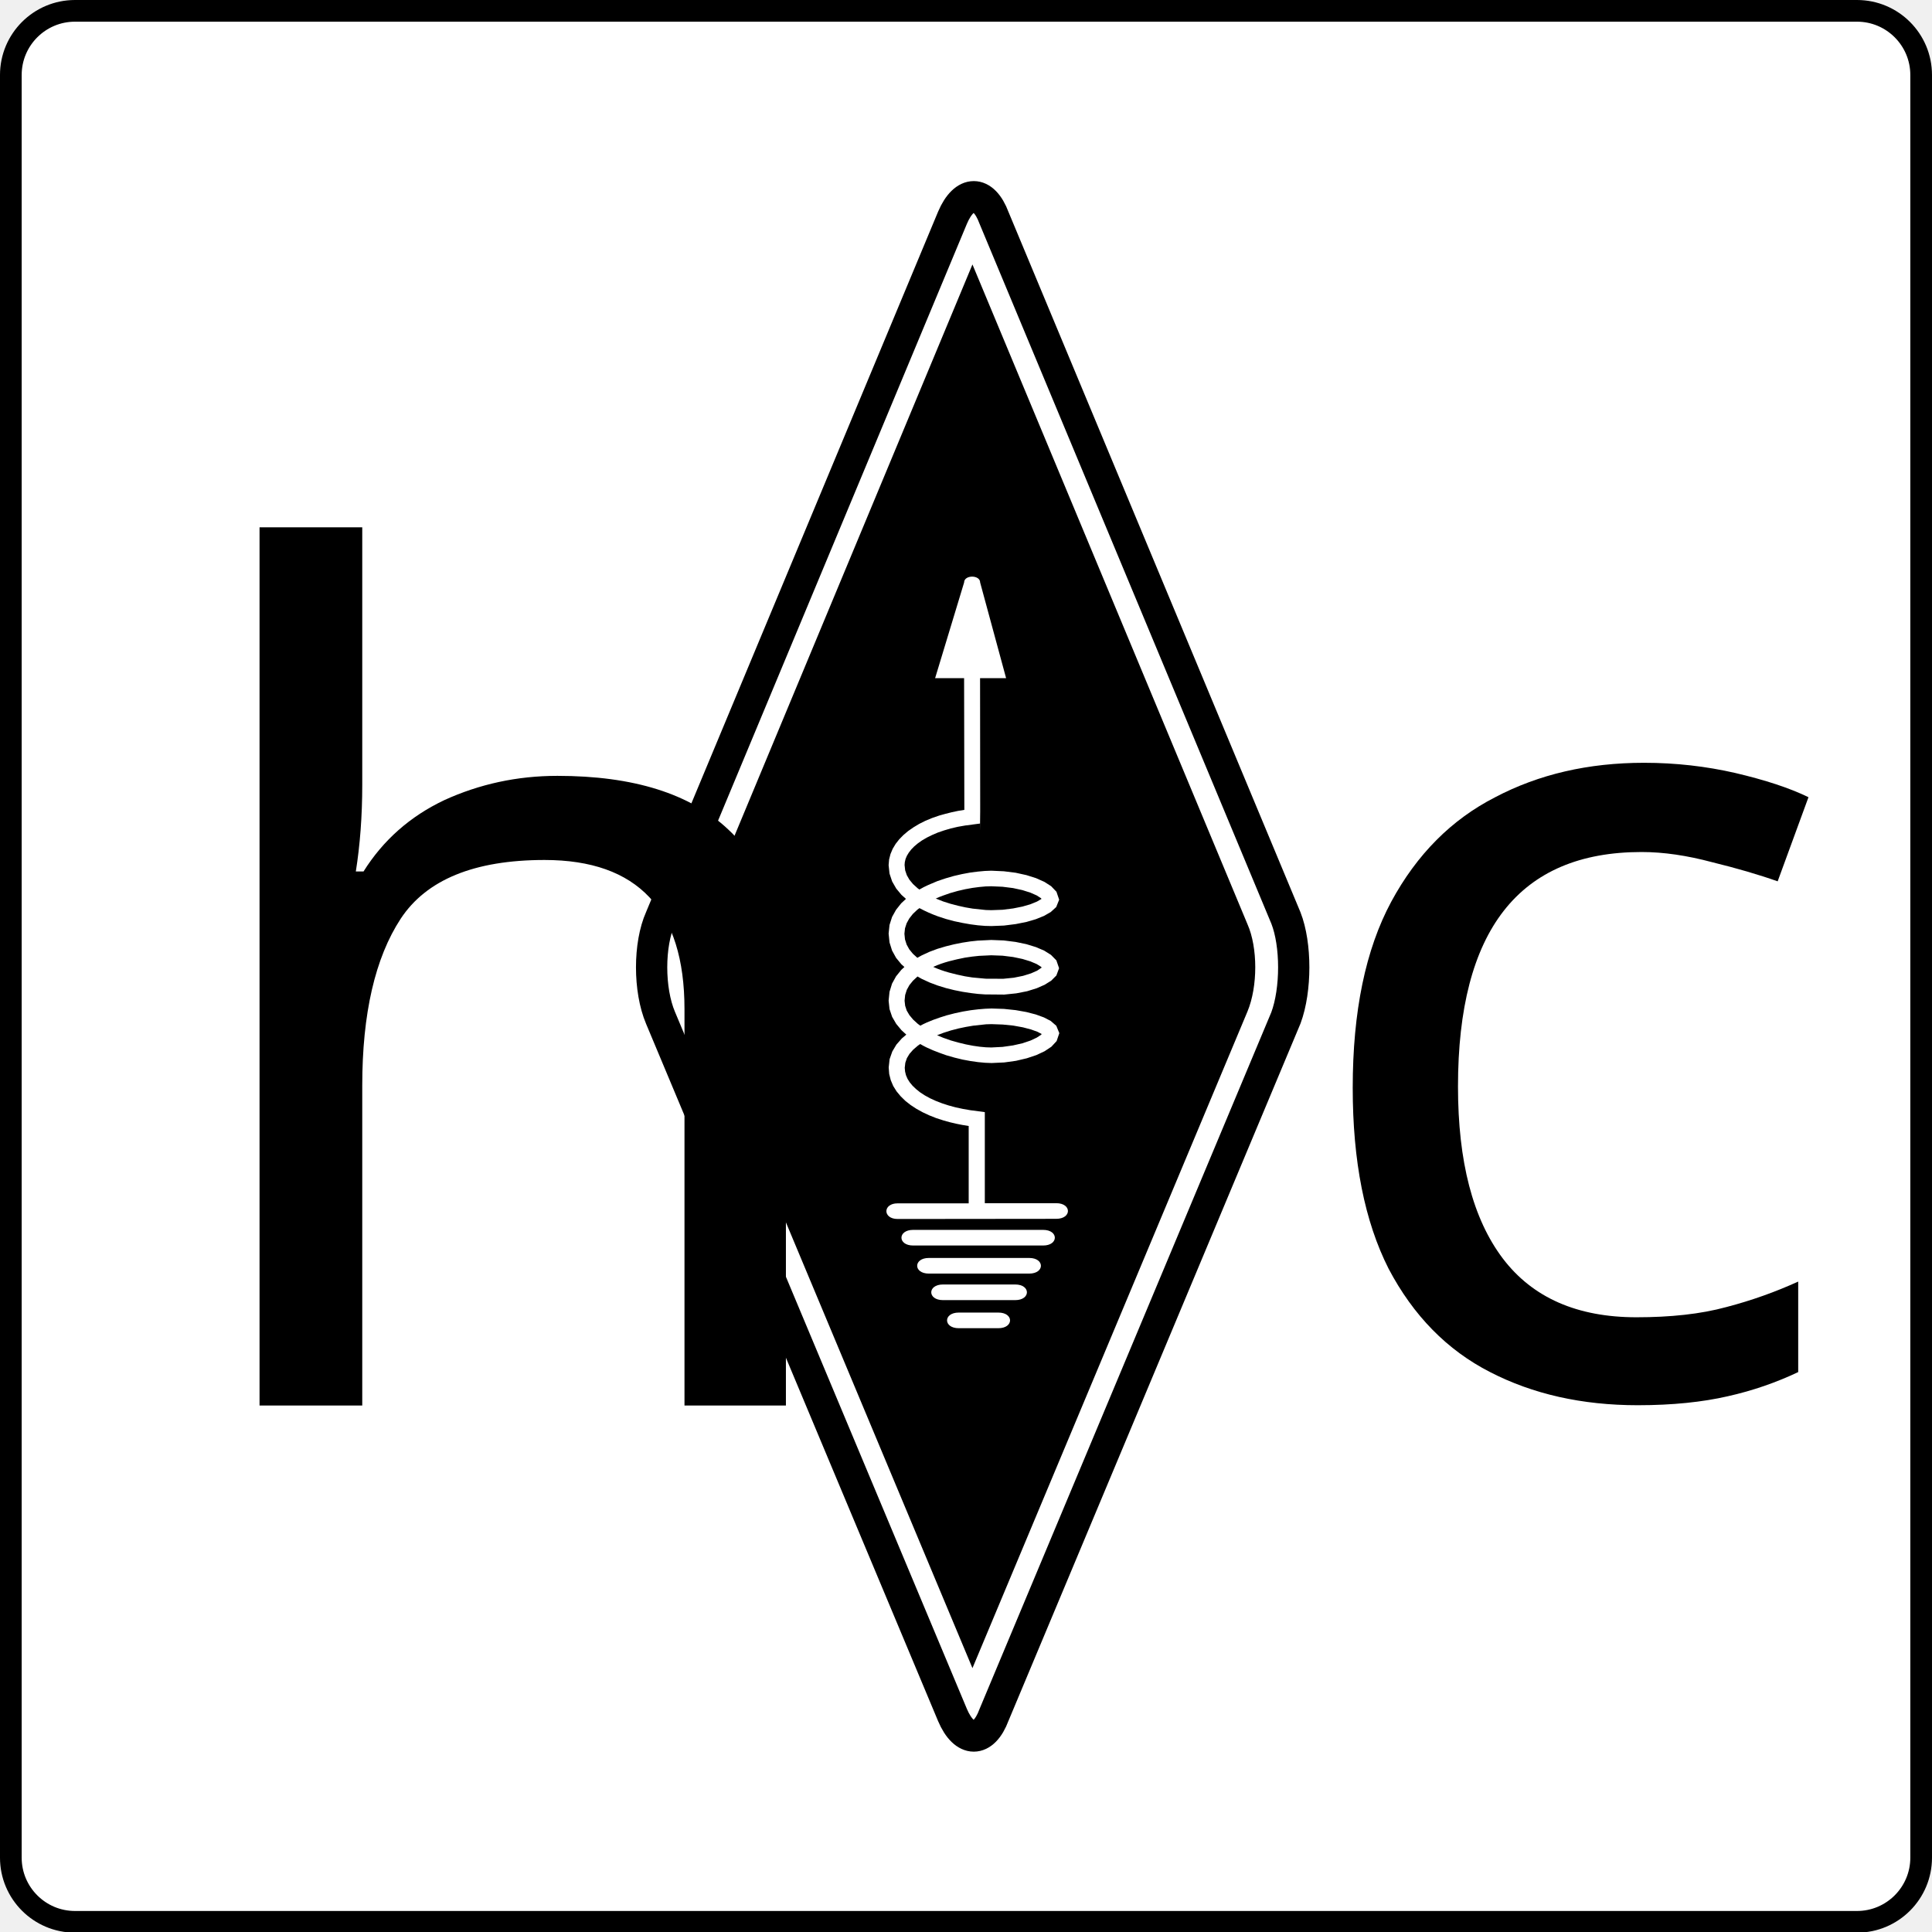
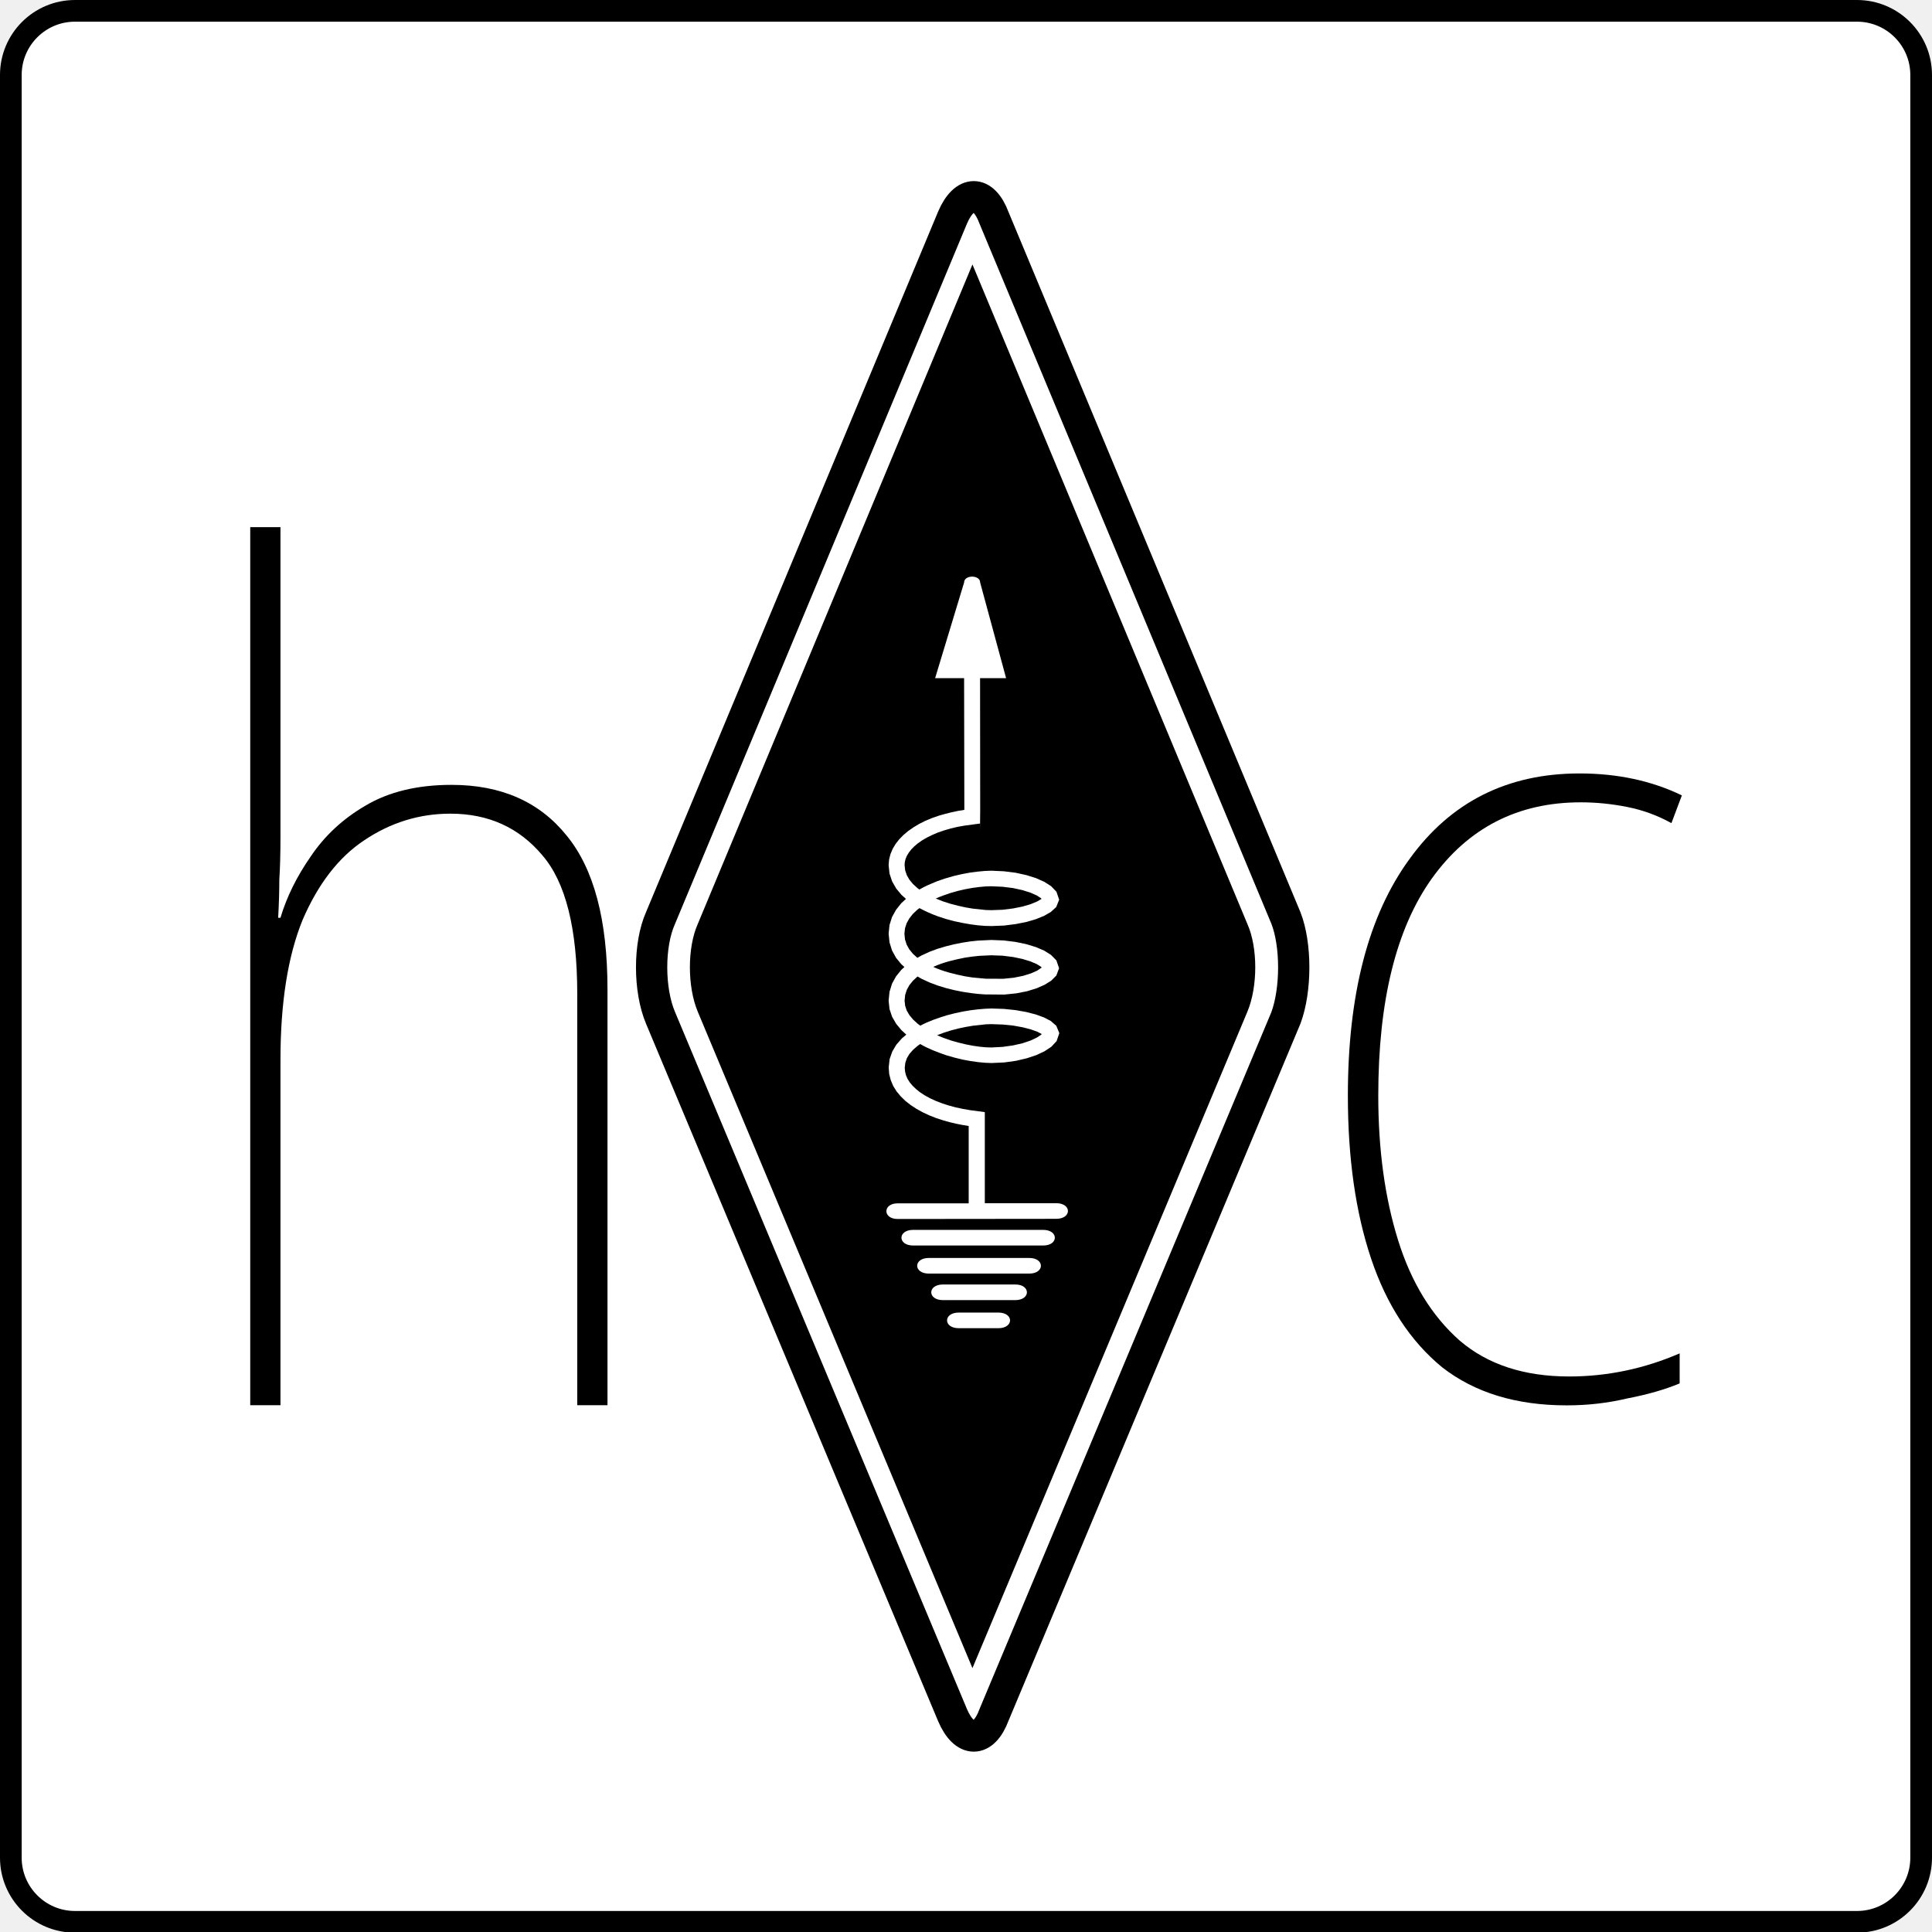
<svg xmlns="http://www.w3.org/2000/svg" width="256" height="256" viewBox="0 0 67.733 67.733" version="1.1" id="svg139" xml:space="preserve">
  <defs id="defs136" />
  <g id="layer1" transform="translate(-102.7352,-136.2709)">
    <g id="g4023" style="fill:#ffffff">
      <rect style="fill:#ffffff;stroke:#000000;stroke-width:0.76;stroke-linecap:square;stroke-linejoin:miter;stroke-miterlimit:4;stroke-dasharray:none;paint-order:fill markers stroke" id="rect708" width="66.973" height="66.996" x="103.115" y="136.651" ry="2.25" />
      <g id="g4011" transform="matrix(2.870281,0,0,2.870281,-192.1436,-254.8649)" style="fill:#ffffff">
        <g id="g4001" style="fill:#ffffff">
          <path d="m 118.442,148.703 c 0.127,-0.343 0.127,-0.895 0,-1.219 l -3.566,-8.553 c -0.127,-0.343 -0.362,-0.343 -0.507,0 l -3.566,8.553 c -0.145,0.324 -0.145,0.876 0,1.219 l 3.566,8.515 c 0.145,0.343 0.38,0.343 0.507,0 l 3.566,-8.515 z" fill="#ffcc00" fill-rule="evenodd" stroke="#000000" stroke-width="0.382" stroke-linejoin="round" id="path185" style="fill:none" />
          <path d="m 114.415,154.284 c 0,-9e-5 -2.7e-4,-9e-5 -2.7e-4,0 z m 0.514,-1.981 c 0.191,0 0.191,0.191 0,0.191 h -0.483 c -0.191,0 -0.191,-0.191 0,-0.191 h 0.483 z m 0.206,-0.343 c 0.191,0 0.191,0.191 0,0.191 h -0.882 c -0.191,0 -0.191,-0.191 0,-0.191 z m 0.171,-0.324 c 0.191,0 0.191,0.191 0,0.191 h -1.225 c -0.191,0 -0.191,-0.191 0,-0.191 z m 0.17,-0.343 c 0.191,0 0.191,0.191 0,0.191 h -1.587 c -0.191,0 -0.191,-0.191 0,-0.191 z m -1.777,-0.133 c -0.183,0 -0.183,-0.191 0,-0.191 h 0.868 v -0.945 c -0.103,-0.015 -0.206,-0.037 -0.306,-0.067 l -0.09,-0.029 -0.086,-0.034 -0.081,-0.038 -0.076,-0.042 -0.07,-0.046 -0.065,-0.051 -0.057,-0.056 -0.05,-0.06 -0.041,-0.066 -0.03,-0.071 -0.019,-0.075 -0.006,-0.08 0.011,-0.101 0.033,-0.094 0.05,-0.084 0.065,-0.074 0.056,-0.048 -0.059,-0.054 -0.064,-0.077 -0.05,-0.086 -0.032,-0.095 -0.011,-0.103 0.011,-0.108 0.031,-0.1 0.049,-0.089 0.064,-0.079 0.038,-0.035 -0.038,-0.034 -0.064,-0.078 -0.049,-0.089 -0.031,-0.099 -0.011,-0.108 0.011,-0.105 0.031,-0.098 0.049,-0.088 0.063,-0.079 0.058,-0.054 -0.055,-0.049 -0.064,-0.077 -0.05,-0.087 -0.032,-0.096 -0.011,-0.103 0.006,-0.07 0.017,-0.066 0.027,-0.064 0.036,-0.06 0.044,-0.056 0.051,-0.052 0.058,-0.049 0.065,-0.045 0.07,-0.042 0.076,-0.038 0.082,-0.034 0.087,-0.03 c 0.101,-0.029 0.202,-0.055 0.306,-0.069 l -0.003,-1.609 h -0.354 l 0.354,-1.168 c 0,-0.096 0.196,-0.096 0.196,0 l 0.317,1.168 h -0.318 c 0.004,3.228 -9.2e-4,1.117 -10e-4,1.776 l -0.181,0.024 -0.091,0.016 -0.086,0.02 -0.081,0.024 -0.076,0.026 -0.07,0.03 -0.065,0.032 -0.058,0.034 -0.051,0.036 -0.044,0.037 -0.037,0.038 -0.03,0.039 -0.023,0.038 -0.016,0.038 -0.009,0.038 -0.003,0.036 0.007,0.065 0.02,0.059 0.032,0.056 0.044,0.053 0.056,0.051 0.022,0.016 c 0.07,-0.042 0.145,-0.072 0.22,-0.103 l 0.101,-0.034 0.101,-0.029 0.1,-0.023 0.097,-0.018 0.093,-0.012 0.087,-0.008 0.08,-0.003 0.153,0.007 0.144,0.018 0.132,0.029 0.117,0.037 0.101,0.045 0.083,0.053 0.065,0.068 0.033,0.097 -0.036,0.09 -0.067,0.061 -0.082,0.047 -0.099,0.04 -0.116,0.034 -0.131,0.026 -0.143,0.018 -0.153,0.006 -0.078,-0.002 -0.086,-0.007 -0.092,-0.012 -0.097,-0.017 -0.1,-0.021 -0.101,-0.027 -0.101,-0.033 c -0.077,-0.028 -0.152,-0.061 -0.224,-0.1 l -0.025,0.018 -0.056,0.053 -0.044,0.056 -0.032,0.058 -0.02,0.062 -0.007,0.066 0.007,0.069 0.02,0.063 0.032,0.058 0.044,0.054 0.055,0.05 0.052,-0.029 0.095,-0.044 0.099,-0.037 0.101,-0.03 0.101,-0.025 0.1,-0.02 0.097,-0.015 0.092,-0.01 0.166,-0.008 0.153,0.006 0.144,0.018 0.131,0.027 0.117,0.036 0.101,0.043 0.083,0.052 0.066,0.067 0.033,0.096 -0.033,0.089 -0.063,0.063 -0.08,0.05 -0.098,0.043 -0.116,0.036 -0.133,0.026 -0.147,0.015 -0.234,-0.002 -0.086,-0.006 -0.092,-0.011 -0.097,-0.015 -0.1,-0.02 -0.101,-0.025 -0.101,-0.031 -0.099,-0.037 -0.096,-0.044 -0.053,-0.03 -0.055,0.051 -0.044,0.054 -0.032,0.058 -0.02,0.063 -0.007,0.07 0.007,0.062 0.019,0.058 0.033,0.056 0.045,0.054 0.057,0.052 0.031,0.023 c 0.101,-0.055 0.211,-0.092 0.321,-0.126 l 0.101,-0.026 0.099,-0.021 0.096,-0.016 0.091,-0.011 0.085,-0.007 0.077,-0.003 0.152,0.005 0.143,0.015 0.13,0.023 0.116,0.03 0.099,0.036 0.083,0.043 0.068,0.059 0.037,0.09 -0.033,0.097 -0.064,0.069 -0.083,0.055 -0.1,0.047 -0.117,0.039 -0.132,0.031 -0.144,0.02 -0.154,0.007 -0.079,-0.003 -0.086,-0.008 -0.092,-0.013 -0.097,-0.018 -0.099,-0.024 -0.101,-0.029 c -0.109,-0.038 -0.219,-0.078 -0.318,-0.137 l -0.029,0.02 -0.057,0.049 -0.045,0.051 -0.032,0.053 -0.019,0.056 -0.007,0.061 0.004,0.046 0.011,0.045 0.019,0.044 0.027,0.043 0.035,0.042 0.043,0.041 0.05,0.04 0.057,0.037 0.064,0.035 0.07,0.032 0.075,0.029 0.08,0.026 0.085,0.023 0.088,0.019 0.091,0.016 0.179,0.024 v 1.112 h 0.872 c 0.191,0 0.191,0.191 0,0.191 z m 0.464,-3.915 0.091,0.036 0.091,0.029 0.092,0.024 0.091,0.02 0.088,0.015 0.16,0.017 0.067,0.002 0.138,-0.005 0.128,-0.016 0.115,-0.023 0.099,-0.029 0.078,-0.032 0.056,-0.033 -0.008,-0.009 -0.051,-0.033 -0.077,-0.034 -0.098,-0.031 -0.115,-0.025 -0.128,-0.016 -0.138,-0.006 -0.068,0.002 -0.077,0.007 -0.084,0.011 -0.088,0.016 -0.091,0.021 -0.092,0.026 c -0.06,0.021 -0.122,0.041 -0.179,0.068 z m -0.027,0.837 c 0.123,0.056 0.254,0.087 0.387,0.114 l 0.089,0.014 0.162,0.015 0.215,0.001 0.129,-0.013 0.114,-0.023 0.096,-0.03 0.075,-0.033 0.056,-0.038 -0.009,-0.01 -0.051,-0.032 -0.077,-0.033 -0.098,-0.03 -0.115,-0.024 -0.128,-0.016 -0.139,-0.005 -0.148,0.007 -0.084,0.009 -0.089,0.013 c -0.131,0.026 -0.263,0.056 -0.385,0.112 z m 0.041,0.832 0.08,0.033 0.091,0.032 0.092,0.026 0.091,0.022 0.088,0.017 0.083,0.012 0.076,0.007 0.066,0.002 0.137,-0.007 0.127,-0.018 0.115,-0.026 0.098,-0.033 0.077,-0.036 0.052,-0.034 0.009,-0.01 -0.053,-0.028 -0.078,-0.028 -0.099,-0.026 -0.116,-0.021 -0.129,-0.013 -0.139,-0.005 -0.066,0.002 -0.158,0.017 -0.088,0.015 -0.091,0.019 -0.092,0.024 -0.091,0.029 -0.079,0.03 z m 0.436,-9.413 3.359,8.058 c 0.127,0.286 0.127,0.762 0,1.067 l -3.359,8.02 -3.356,-8.02 c -0.127,-0.305 -0.127,-0.781 0,-1.067 l 3.356,-8.058 z" fill-rule="evenodd" id="path187" style="fill:#000000;stroke-width:0.266" />
        </g>
-         <text xml:space="preserve" style="font-style:normal;font-variant:normal;font-weight:100;font-stretch:condensed;font-size:14.162px;line-height:1.25;font-family:'Noto Sans';-inkscape-font-specification:'Noto Sans, Thin Condensed';font-variant-ligatures:normal;font-variant-caps:normal;font-variant-numeric:normal;font-variant-east-asian:normal;fill:#000000;fill-opacity:1;stroke:none;stroke-width:0.266" x="104.323" y="153.986" id="text569" transform="scale(1.003582,0.9964306)">
-           <tspan id="tspan567" style="font-style:normal;font-variant:normal;font-weight:100;font-stretch:condensed;font-size:14.162px;font-family:'Noto Sans';-inkscape-font-specification:'Noto Sans, Thin Condensed';font-variant-ligatures:normal;font-variant-caps:normal;font-variant-numeric:normal;font-variant-east-asian:normal;fill:#000000;stroke-width:0.266" x="104.323" y="153.986">h</tspan>
-         </text>
-         <text xml:space="preserve" style="font-style:normal;font-variant:normal;font-weight:100;font-stretch:condensed;font-size:14.162px;line-height:1.25;font-family:'Noto Sans';-inkscape-font-specification:'Noto Sans, Thin Condensed';font-variant-ligatures:normal;font-variant-caps:normal;font-variant-numeric:normal;font-variant-east-asian:normal;fill:#000000;fill-opacity:1;stroke:none;stroke-width:0.266" x="118.051" y="153.844" id="text569-4" transform="scale(1.003582,0.9964306)">
-           <tspan id="tspan567-9" style="font-style:normal;font-variant:normal;font-weight:100;font-stretch:condensed;font-size:14.162px;font-family:'Noto Sans';-inkscape-font-specification:'Noto Sans, Thin Condensed';font-variant-ligatures:normal;font-variant-caps:normal;font-variant-numeric:normal;font-variant-east-asian:normal;fill:#000000;stroke-width:0.266" x="118.051" y="153.844">c</tspan>
-         </text>
+         <g aria-label="h" transform="scale(1.003582,0.9964306)" id="text569" style="font-weight:100;font-stretch:condensed;font-size:14.162px;line-height:1.25;font-family:'Noto Sans';-inkscape-font-specification:'Noto Sans, Thin Condensed';fill:#000000;stroke-width:0.266">
+           <path d="m 105.782,147.004 q 0,0.326 -0.014,0.538 0,0.212 -0.014,0.467 h 0.028 q 0.113,-0.382 0.368,-0.751 0.255,-0.382 0.666,-0.623 0.425,-0.255 1.048,-0.255 0.906,0 1.402,0.623 0.496,0.609 0.496,1.883 v 5.098 h -0.368 v -5.042 q 0,-1.204 -0.425,-1.699 -0.425,-0.51 -1.119,-0.51 -0.566,0 -1.048,0.326 -0.467,0.312 -0.751,0.977 -0.269,0.666 -0.269,1.714 v 4.234 h -0.368 v -10.763 h 0.368 z" id="path334" />
+         </g>
+         <g aria-label="c" transform="scale(1.003582,0.9964306)" id="text569-4" style="font-weight:100;font-stretch:condensed;font-size:14.162px;line-height:1.25;font-family:'Noto Sans';-inkscape-font-specification:'Noto Sans, Thin Condensed';fill:#000000;stroke-width:0.266">
+           <path d="m 121.435,153.986 q -0.92,0 -1.515,-0.467 -0.581,-0.481 -0.864,-1.331 -0.283,-0.85 -0.283,-1.997 0,-1.869 0.751,-2.903 0.751,-1.048 2.068,-1.048 0.694,0 1.246,0.269 l -0.127,0.34 q -0.255,-0.142 -0.538,-0.198 -0.283,-0.057 -0.566,-0.057 -1.147,0 -1.813,0.935 -0.651,0.92 -0.651,2.662 0,0.991 0.241,1.77 0.241,0.779 0.751,1.232 0.51,0.439 1.331,0.439 0.694,0 1.345,-0.283 v 0.368 q -0.269,0.113 -0.637,0.184 -0.354,0.085 -0.736,0.085 z" id="path337" />
+         </g>
      </g>
    </g>
  </g>
</svg>
